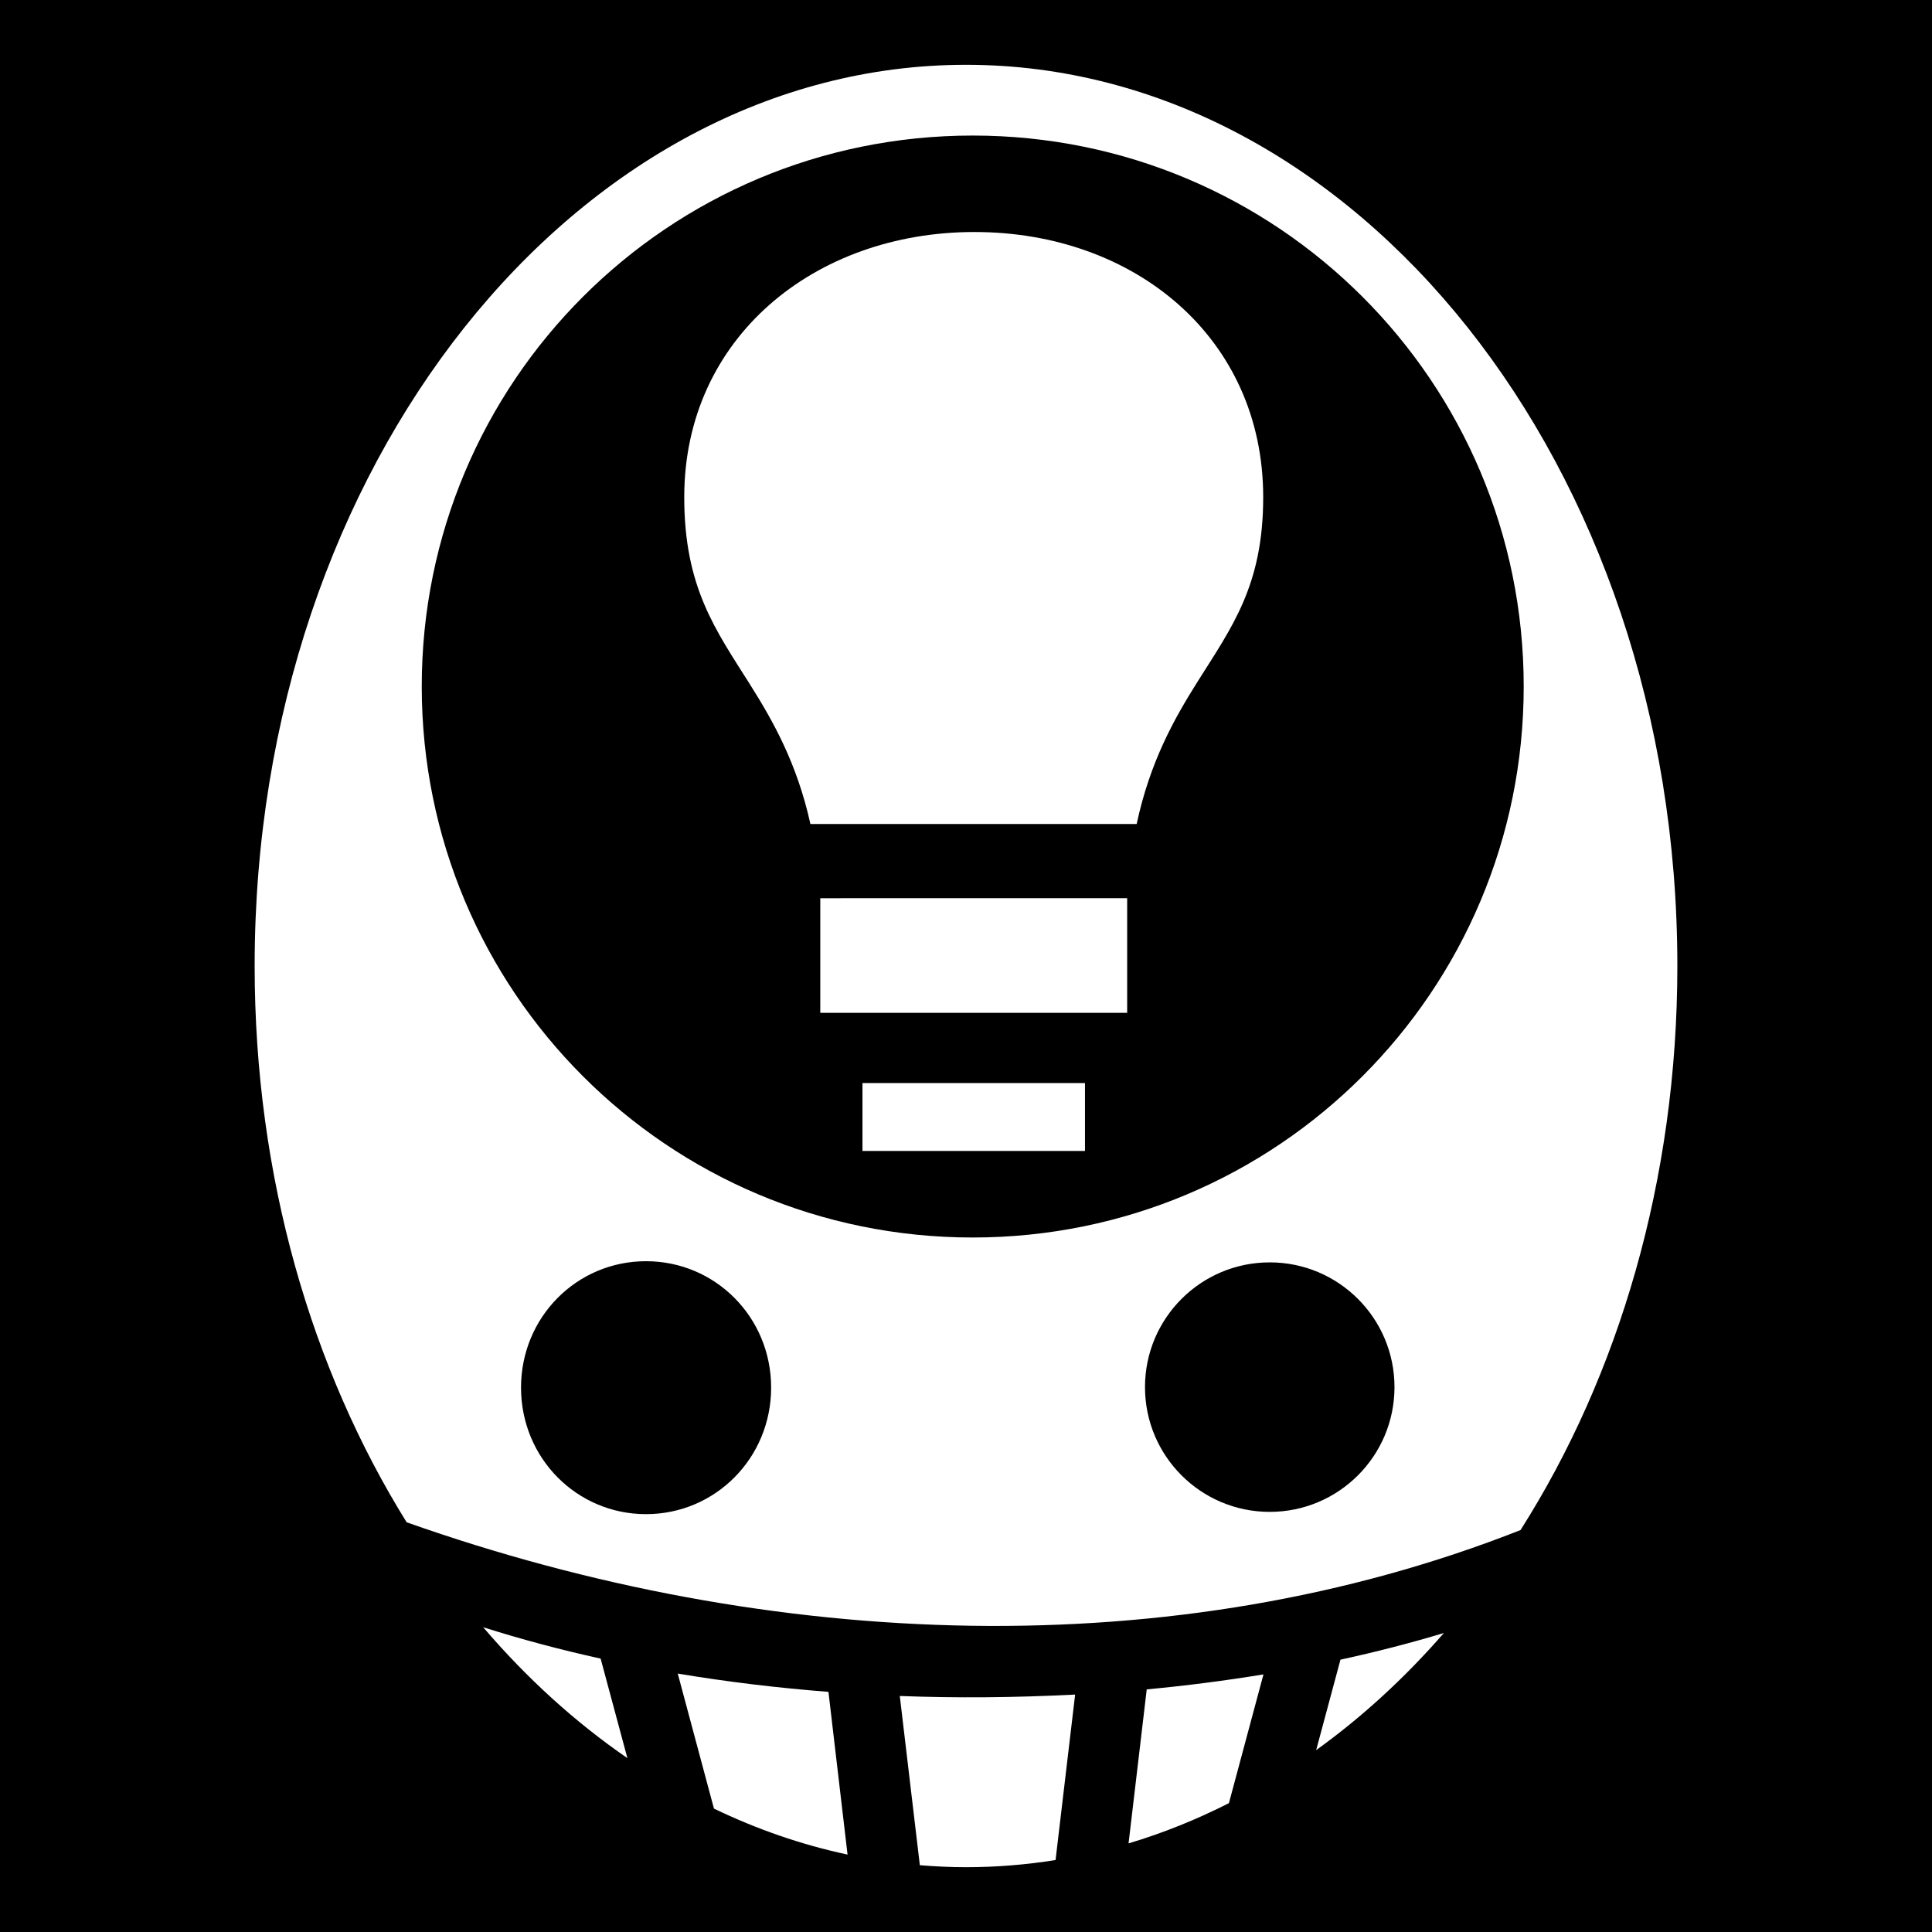
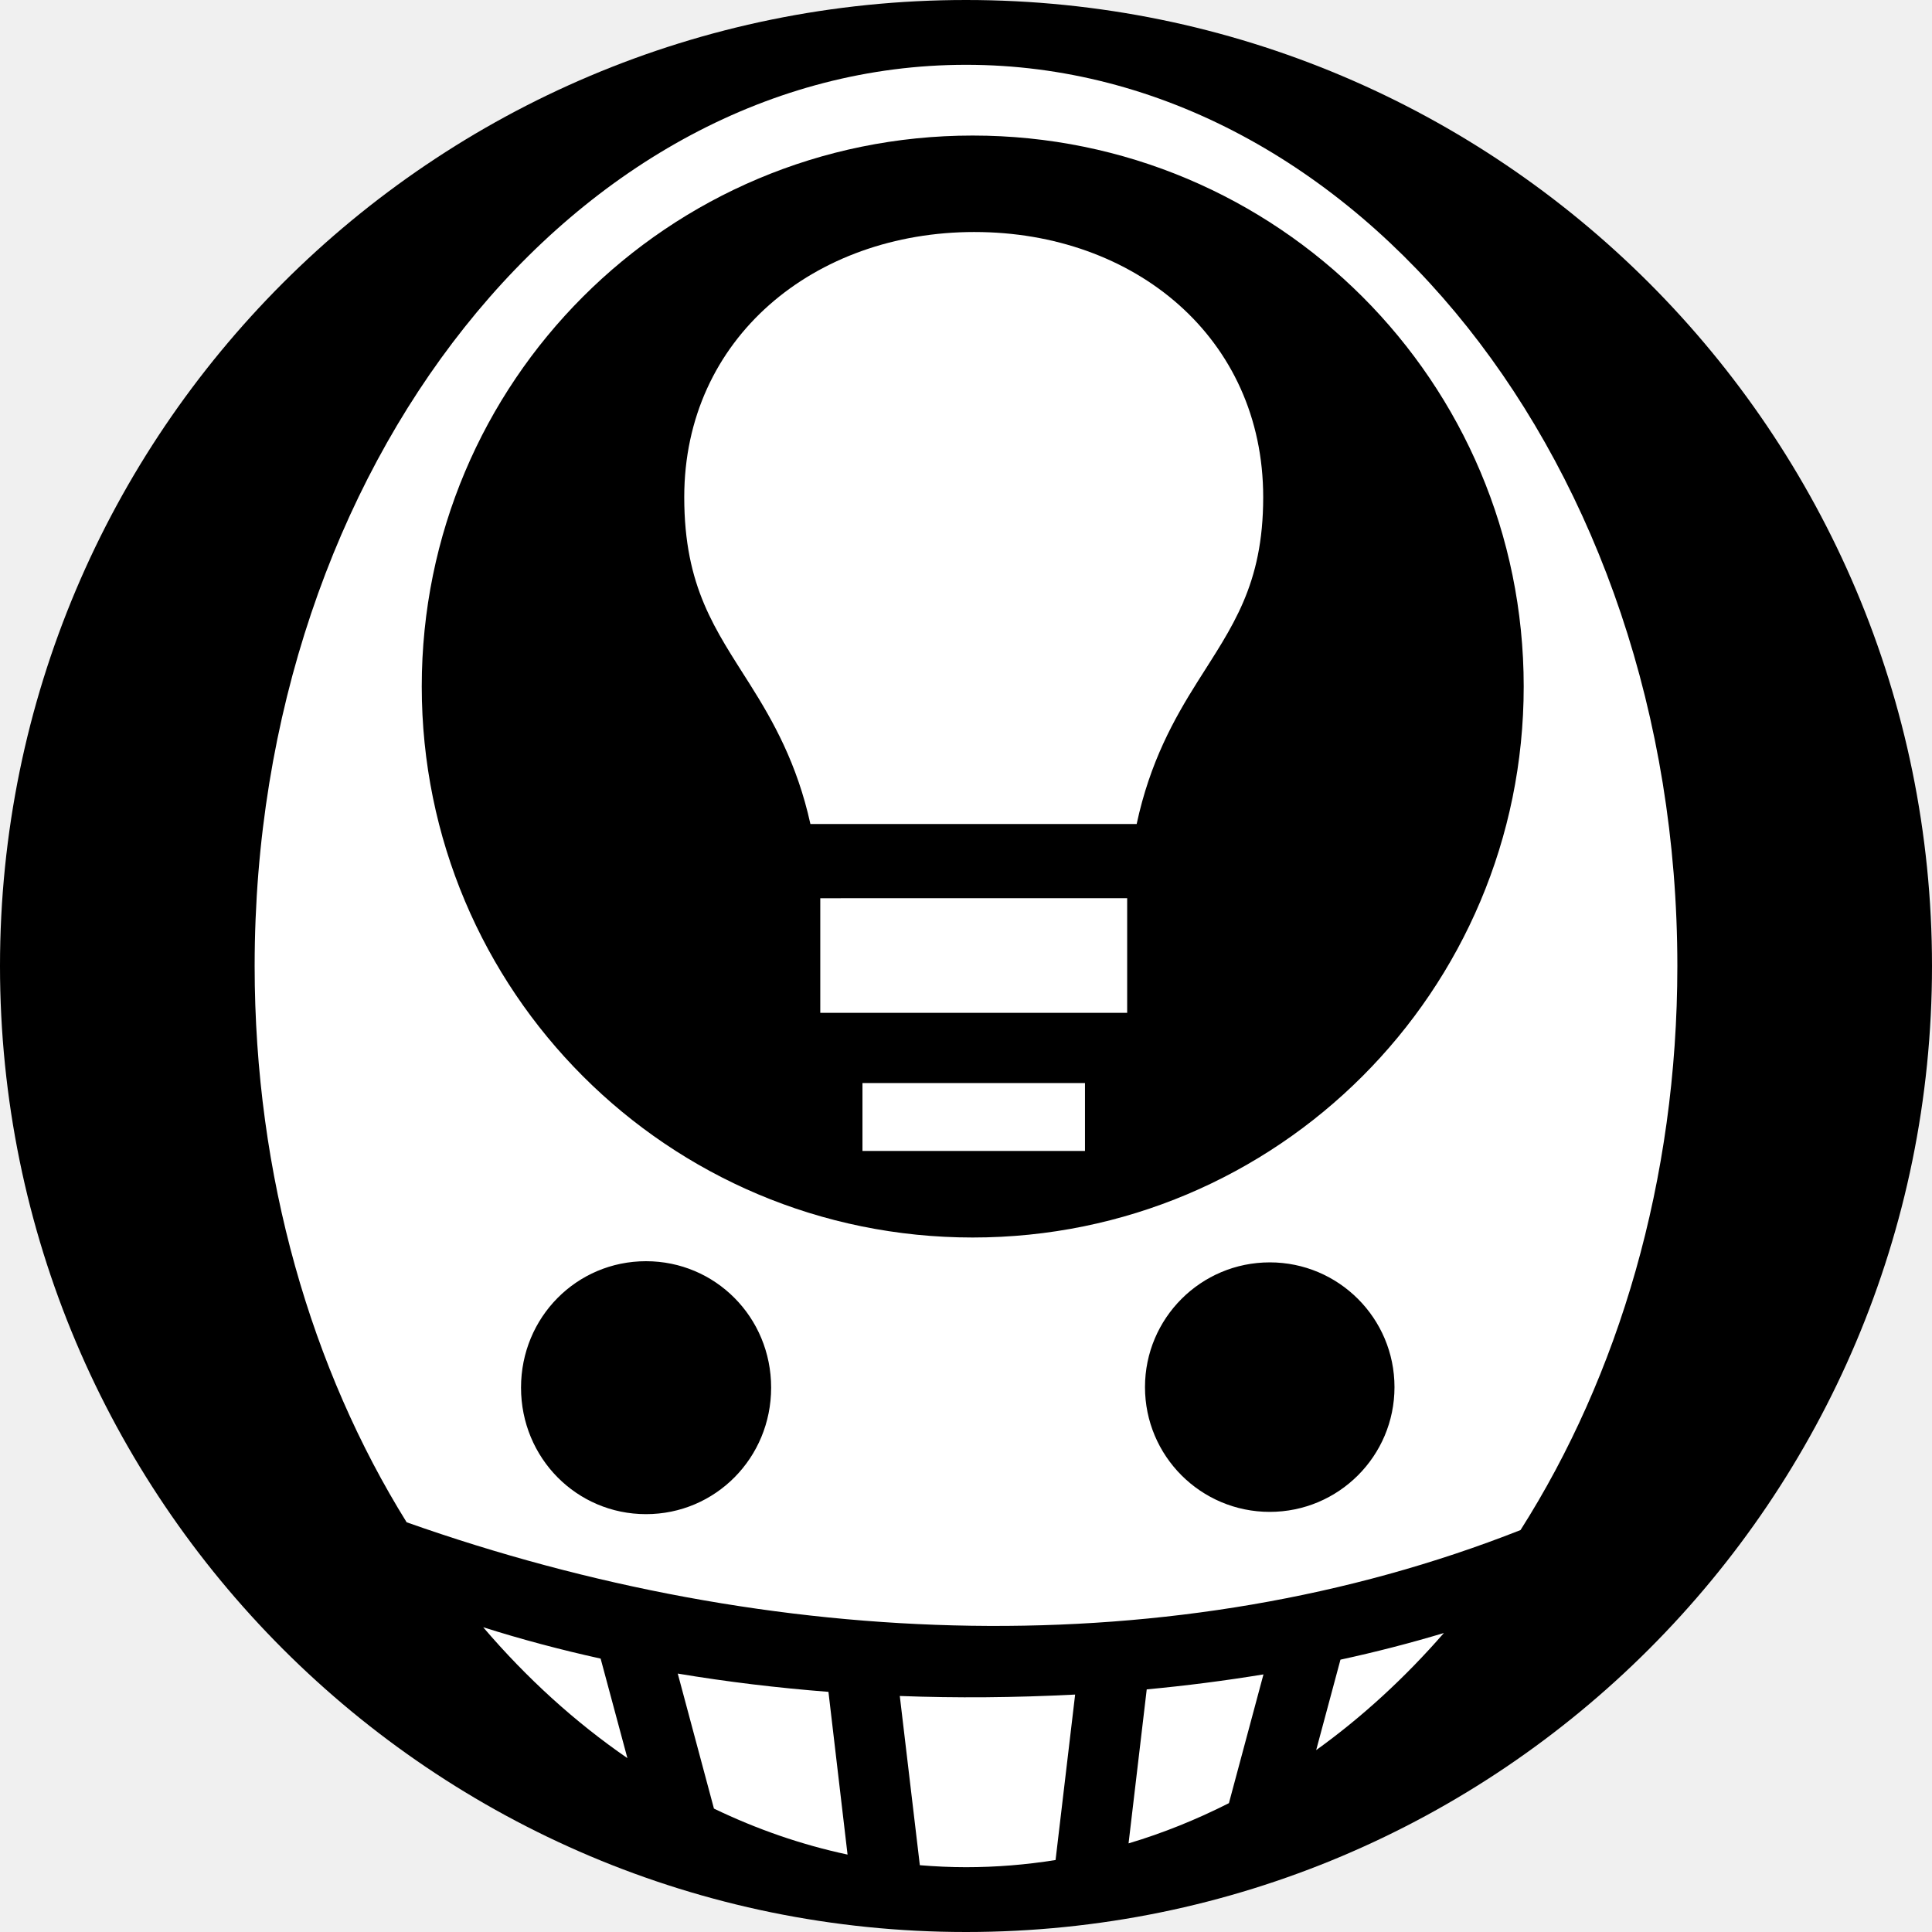
<svg xmlns="http://www.w3.org/2000/svg" viewBox="0 0 512 512" style="height: 512px; width: 512px;">
-   <path d="M0 0h512v512H0z" fill="#000" fill-opacity="1" />
+   <circle cx="256" cy="256" r="256" fill="#000" fill-opacity="1" />
  <g class="" transform="translate(0,0)" style="touch-action: none;">
    <path d="M256.016 17.172c-103.018 0-188.532 105.858-188.532 238.812 0 55.877 15.122 106.973 40.282 147.438 96.796 34.218 203.558 38.207 295.187 2.062 25.932-40.785 41.563-92.667 41.563-149.5 0-132.953-85.483-238.81-188.498-238.812zm1.752 18.75c80.747 0 146.03 65.252 146.03 146s-65.283 146.03-146.03 146.03c-80.75 0-146-65.282-146-146.03s65.25-146 146-146zm.484 25.562c-42.402 0-76.92 28.05-76.92 70.264 0 23.897 8.254 35.09 17.447 49.672 6.13 9.725 12.446 20.9 15.988 36.953h86.46c3.524-16.437 9.903-27.82 16.086-37.64 9.207-14.622 17.448-25.615 17.448-48.983 0-42.242-34.107-70.264-76.51-70.264zm-40.87 176.555v30.368h81.33v-30.37zm11.18 48.976v18h58.97v-18zm-57.36 47.218c18.365 0 33.157 14.84 33.157 33.5s-14.793 33.532-33.157 33.532c-18.364 0-33.125-14.872-33.125-33.532 0-18.66 14.76-33.5 33.123-33.5zm165.292.307c18.26 0 33.06 14.803 33.06 33.062 0 18.26-14.8 33.062-33.06 33.062s-33.06-14.803-33.06-33.062c0-18.26 14.8-33.06 33.06-33.06zm-208.447 96.694c11.517 13.484 24.36 25.148 38.22 34.688l-7.095-26.375c-10.68-2.355-21.077-5.124-31.125-8.313zm254.594 1.532a361.784 361.784 0 0 1-27.406 7.062l-6.437 23.97c12.174-8.753 23.526-19.176 33.844-31.03zm-203.03 10.75l9.593 35.78c11.34 5.466 23.184 9.572 35.406 12.188l-5.063-43.125c-13.51-1.05-26.868-2.657-39.936-4.844zm155.22.216l-.002.002a450.38 450.38 0 0 1-30.935 3.97l-4.815 40.812c9.134-2.722 18.01-6.314 26.596-10.66zm-49.91 5.346c-16.24.828-31.392.948-46.467.375l5.313 44.846c4.052.332 8.135.528 12.25.528a149.5 149.5 0 0 0 23.718-1.904z" fill="#fff" fill-opacity="1" />
  </g>
</svg>
